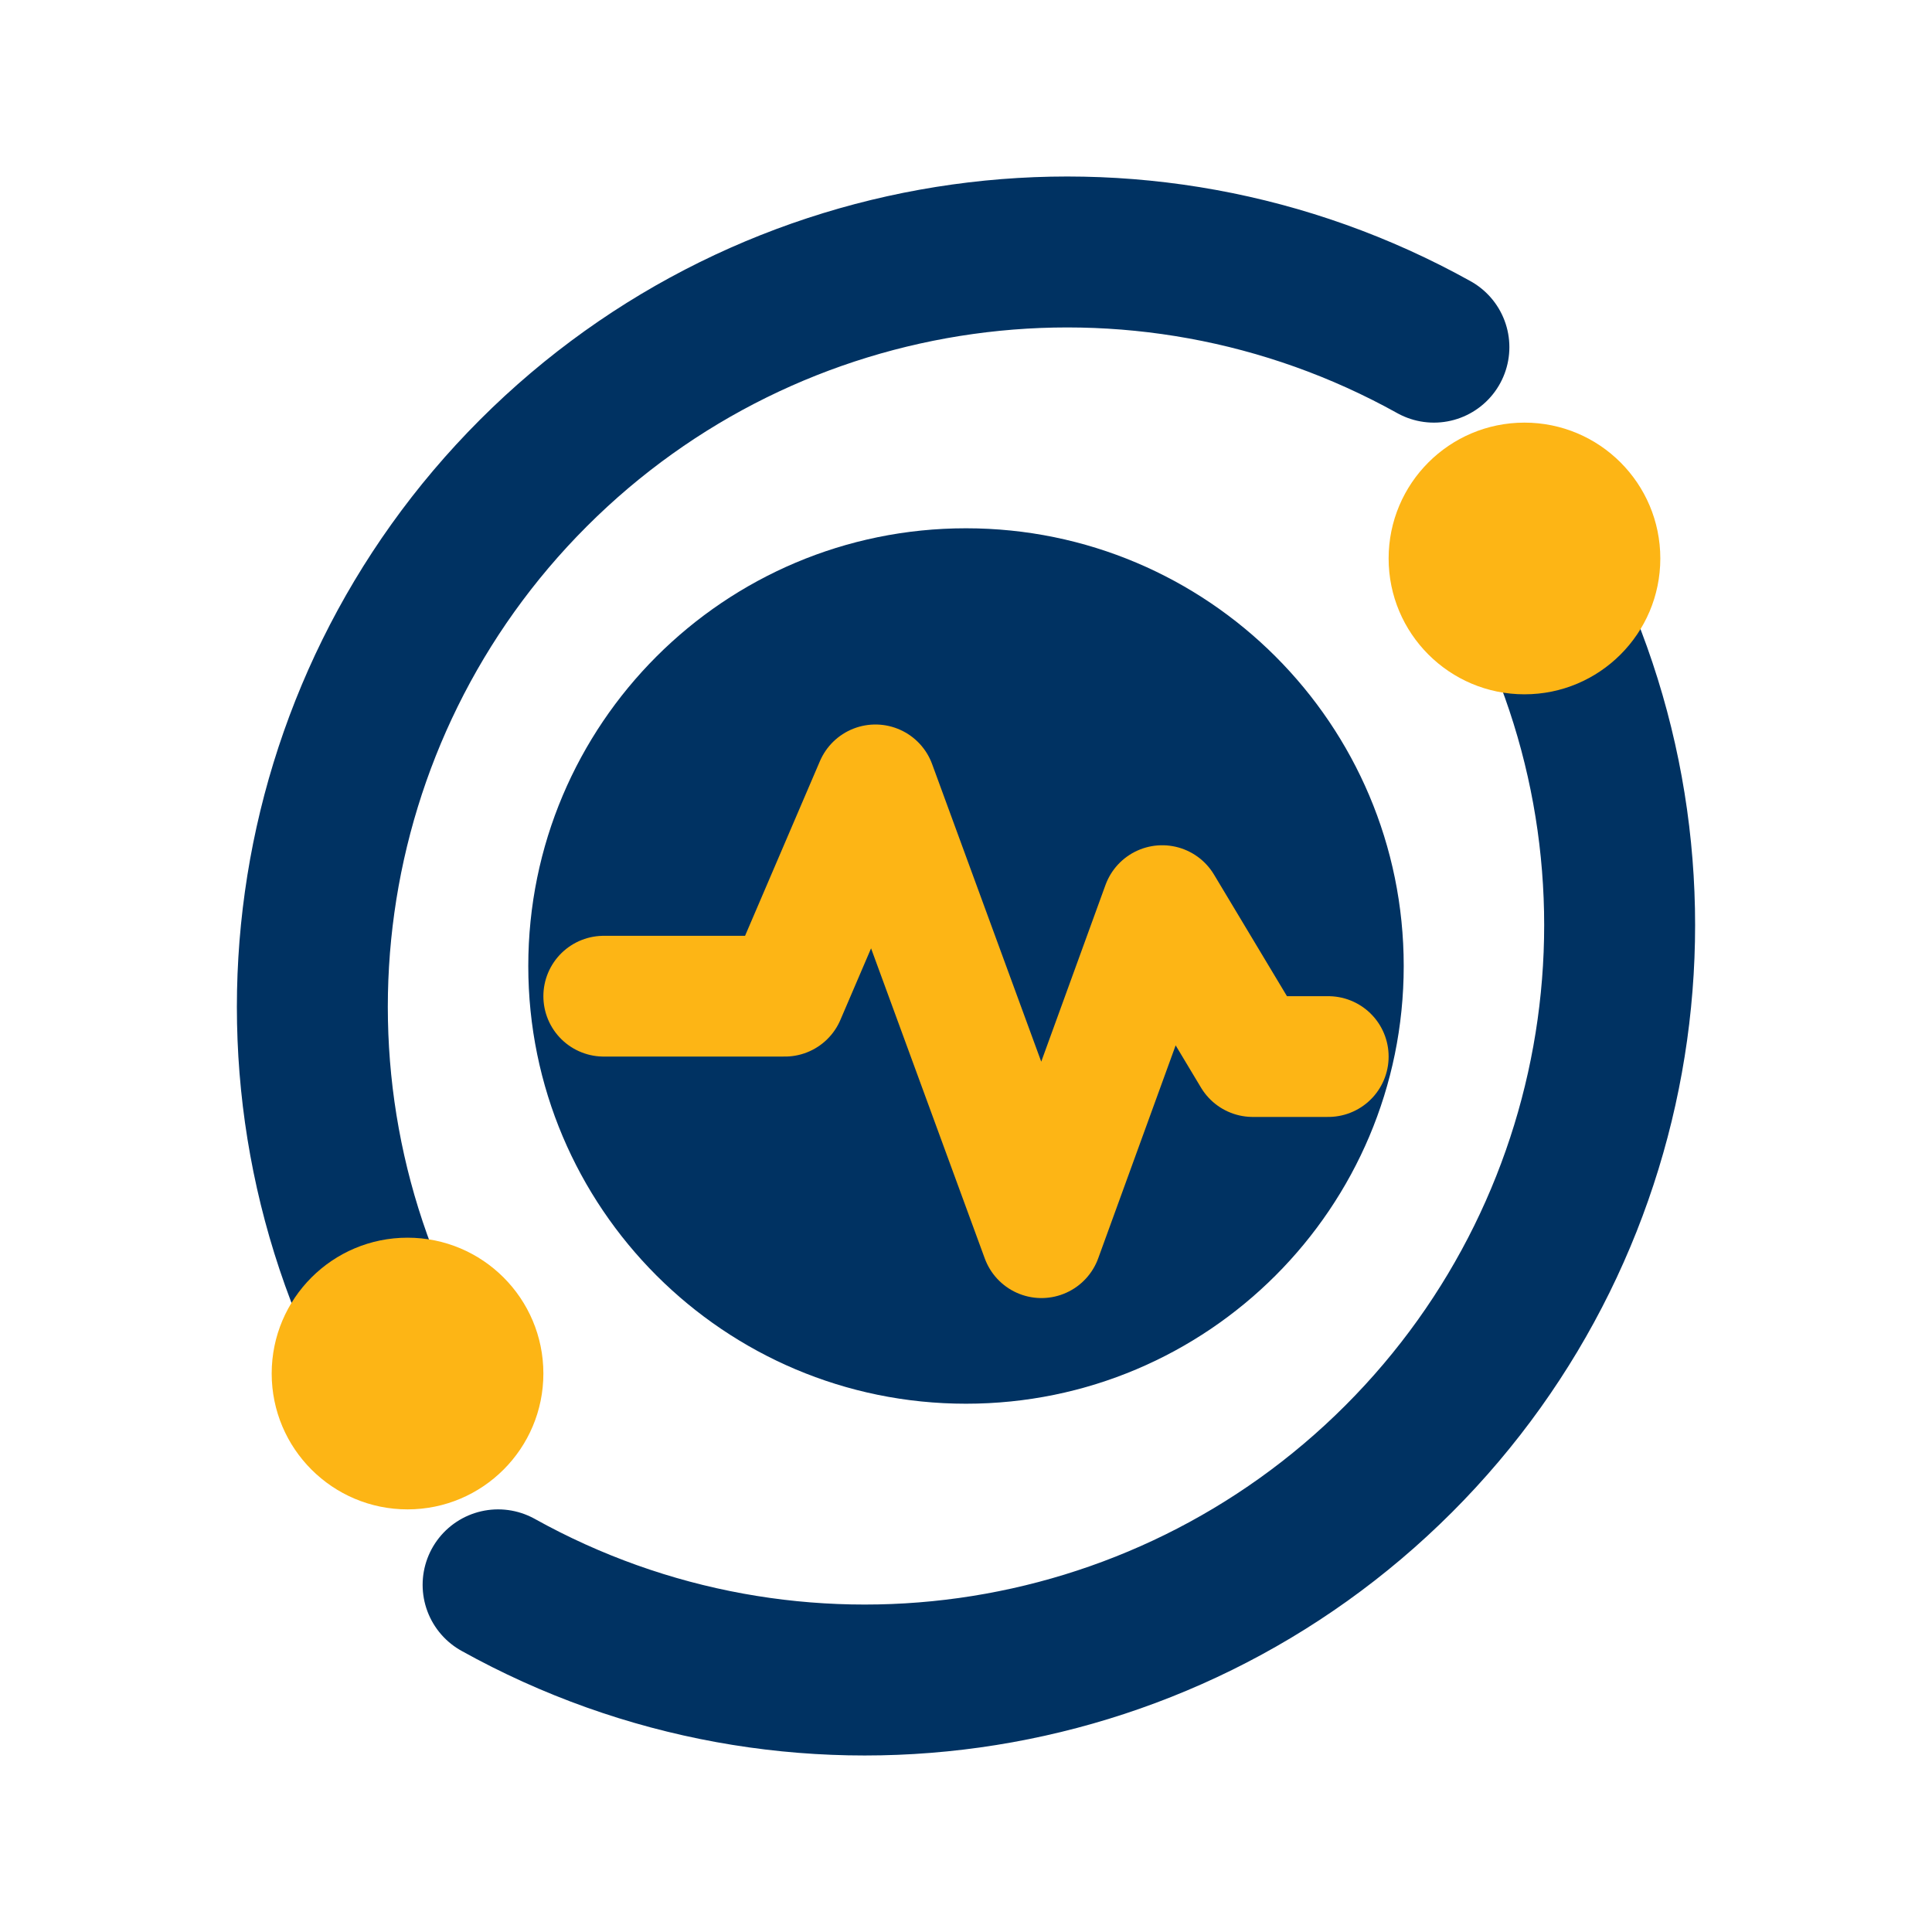
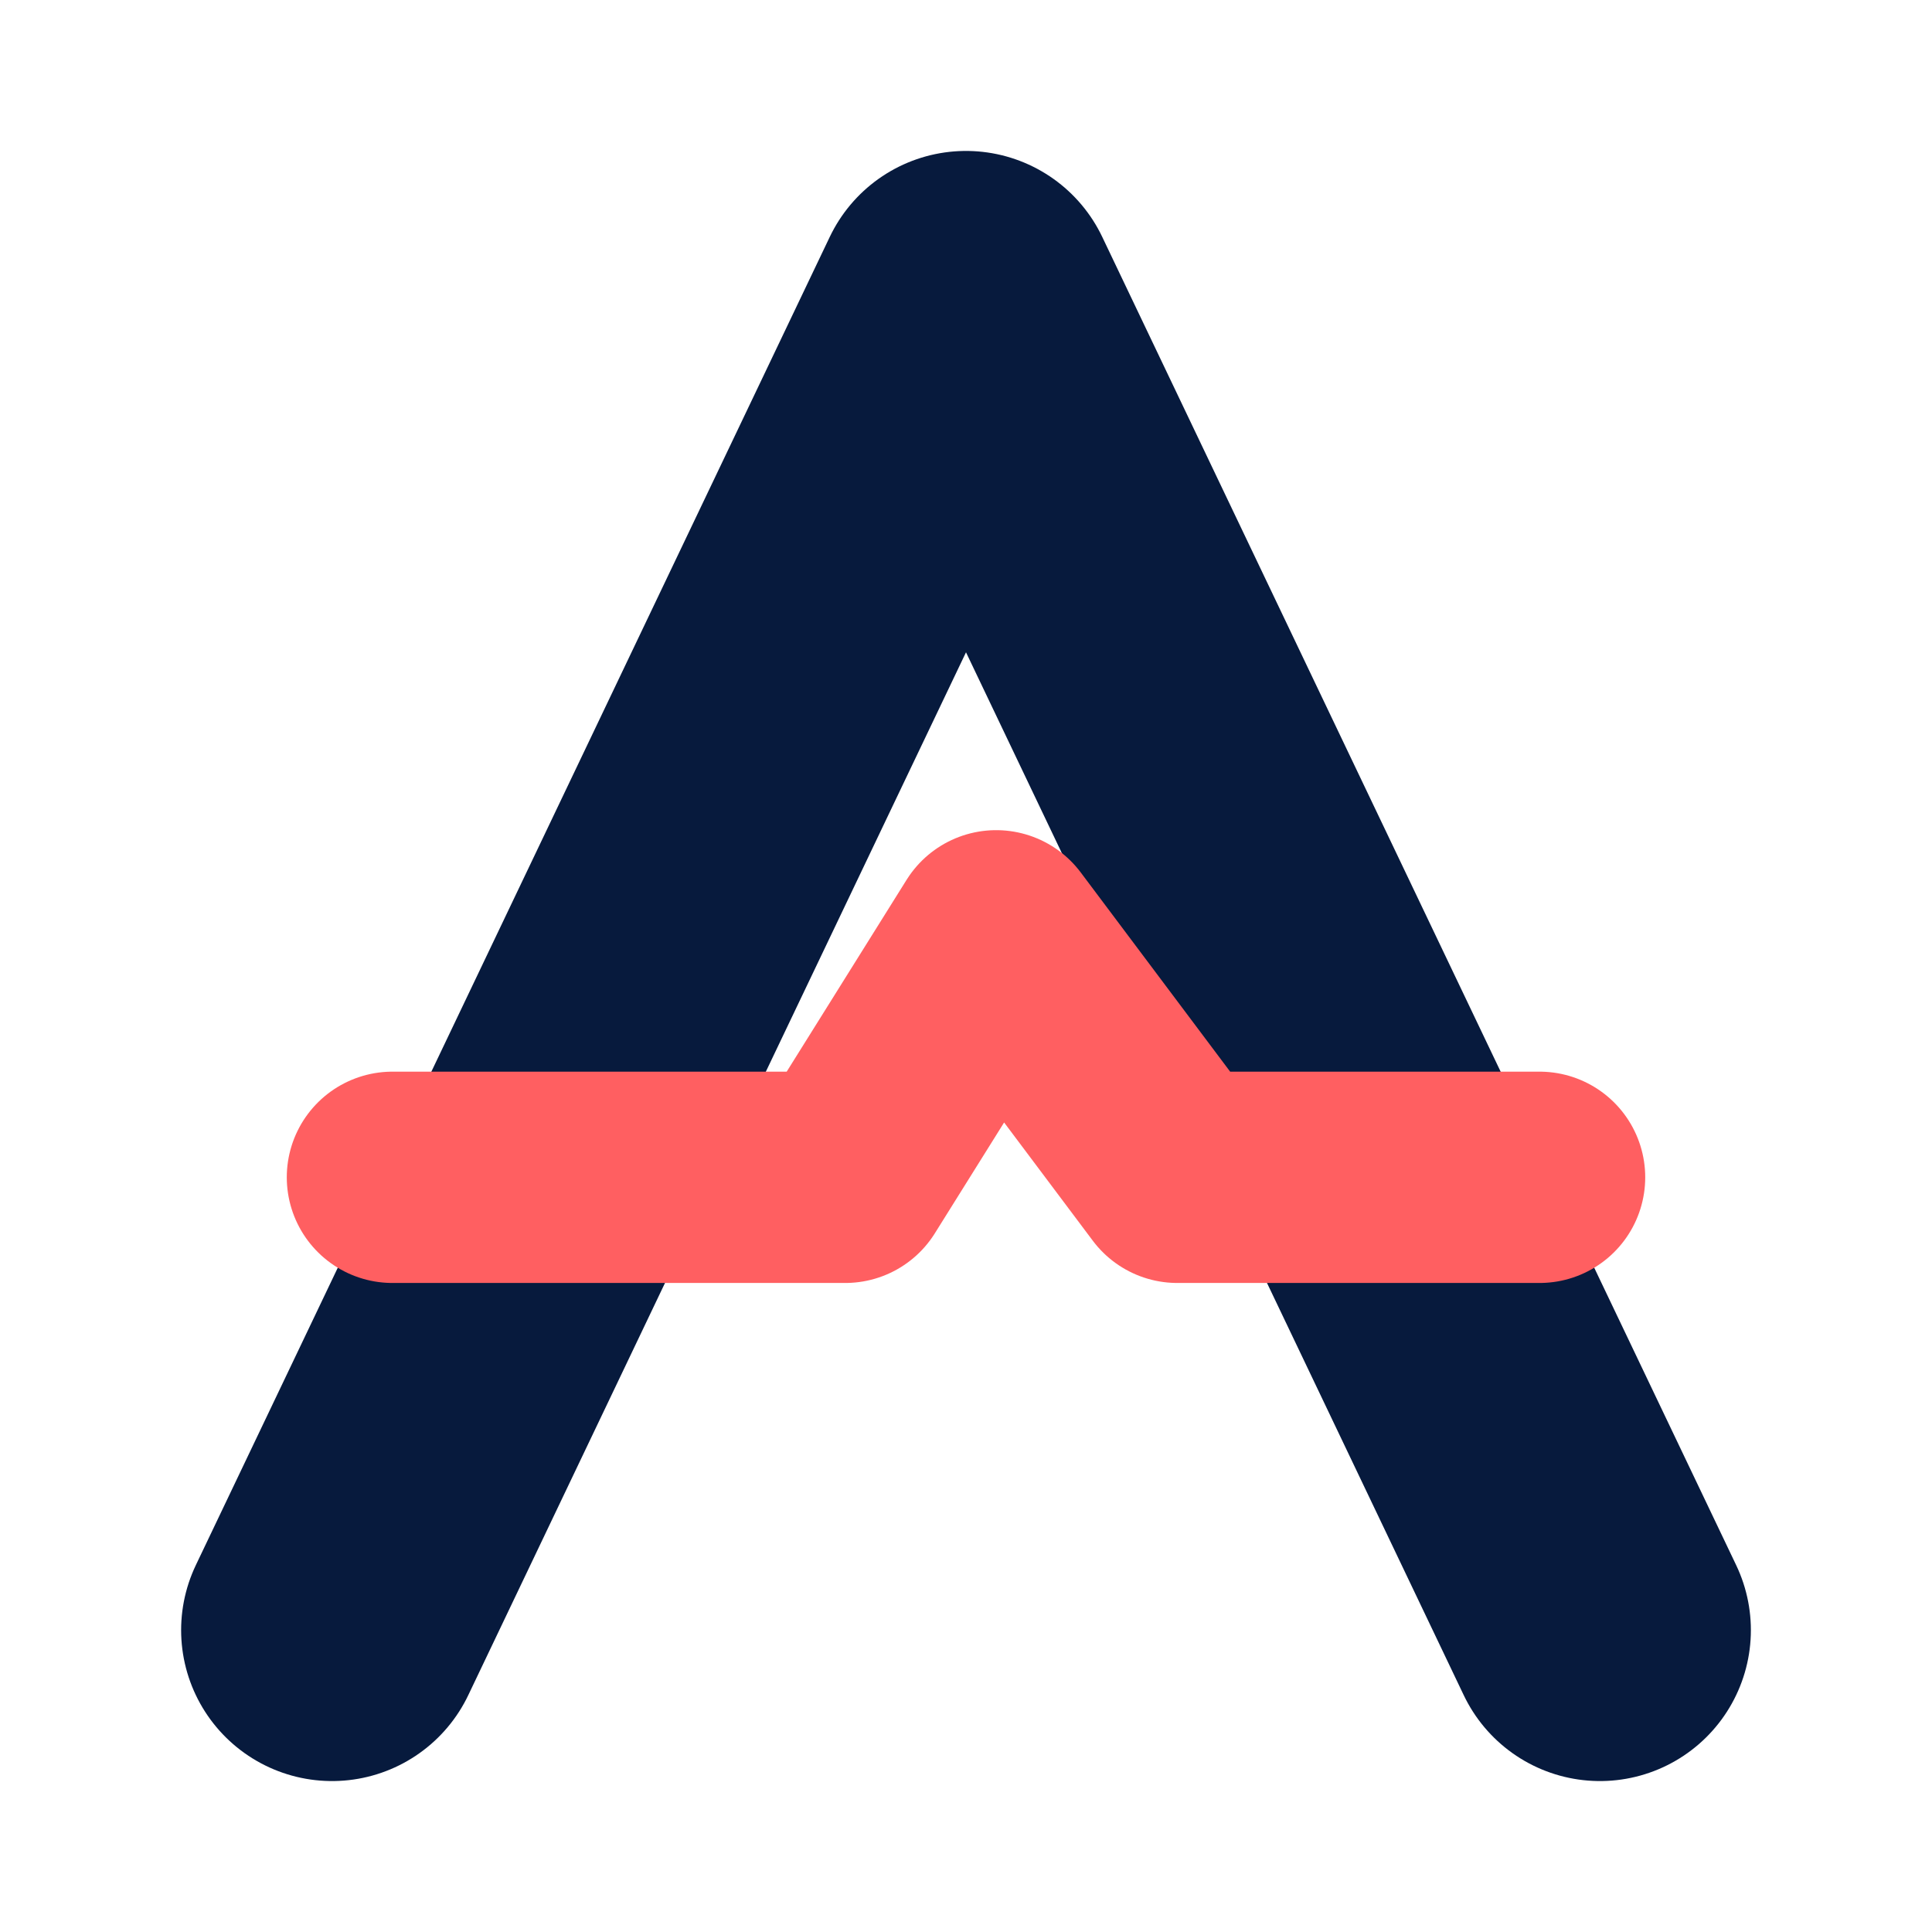
<svg xmlns="http://www.w3.org/2000/svg" viewBox="0 0 64 64">
-   <path fill="none" stroke="#003262" stroke-width="5" stroke-linecap="round" d="M13.5 45.5A25 25 0 0 1 47.5 11.5M50.5 18.5A25 25 0 0 1 16.5 52.5" />
-   <circle cx="32" cy="32" r="14.5" fill="#003262" />
-   <circle cx="13.5" cy="45.5" r="4.5" fill="#fdb515" />
-   <circle cx="50.5" cy="18.5" r="4.5" fill="#fdb515" />
-   <path fill="none" stroke="#fdb515" stroke-width="4" stroke-linecap="round" stroke-linejoin="round" d="M20 33h6l3-7 5.5 15 4-11 3 5H44" />
+   <path d="M11 54 32 10l21 44" fill="none" stroke="#071a3d" stroke-width="10" stroke-linecap="round" stroke-linejoin="round" />
+   <path d="M13 39h15l5-8 6 8h12" fill="none" stroke="#ff5f61" stroke-width="7" stroke-linecap="round" stroke-linejoin="round" />
</svg>
